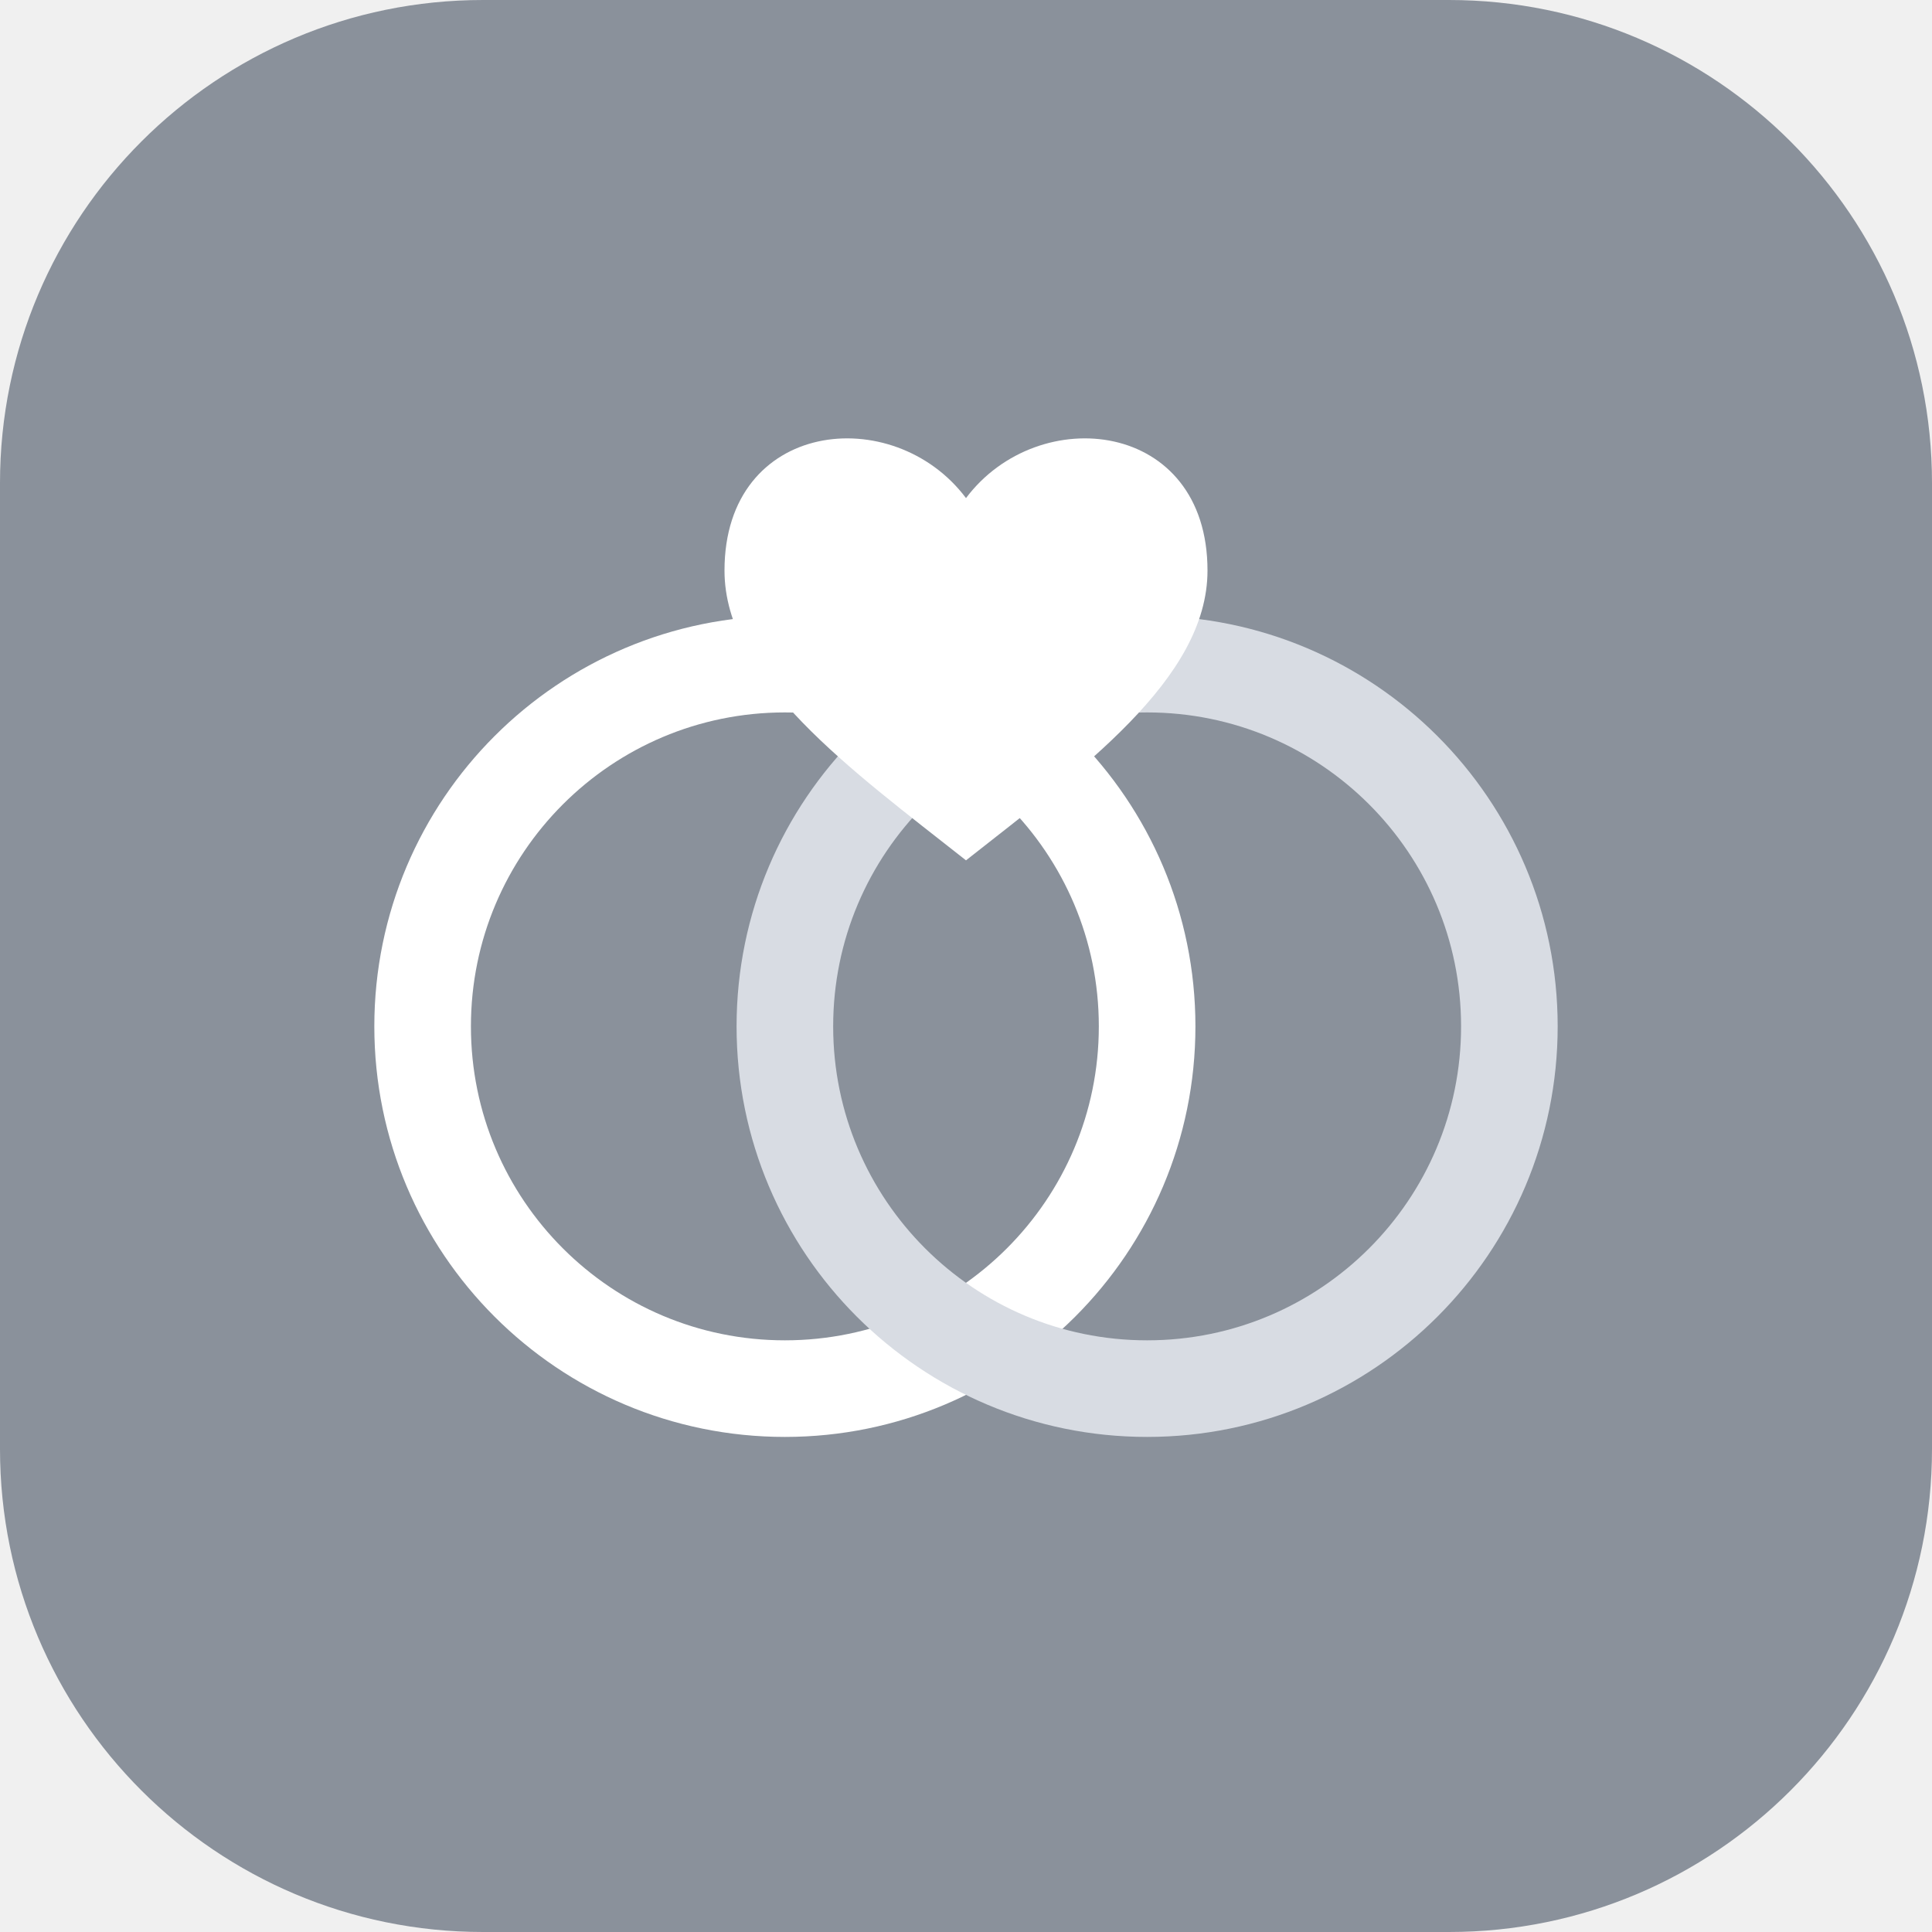
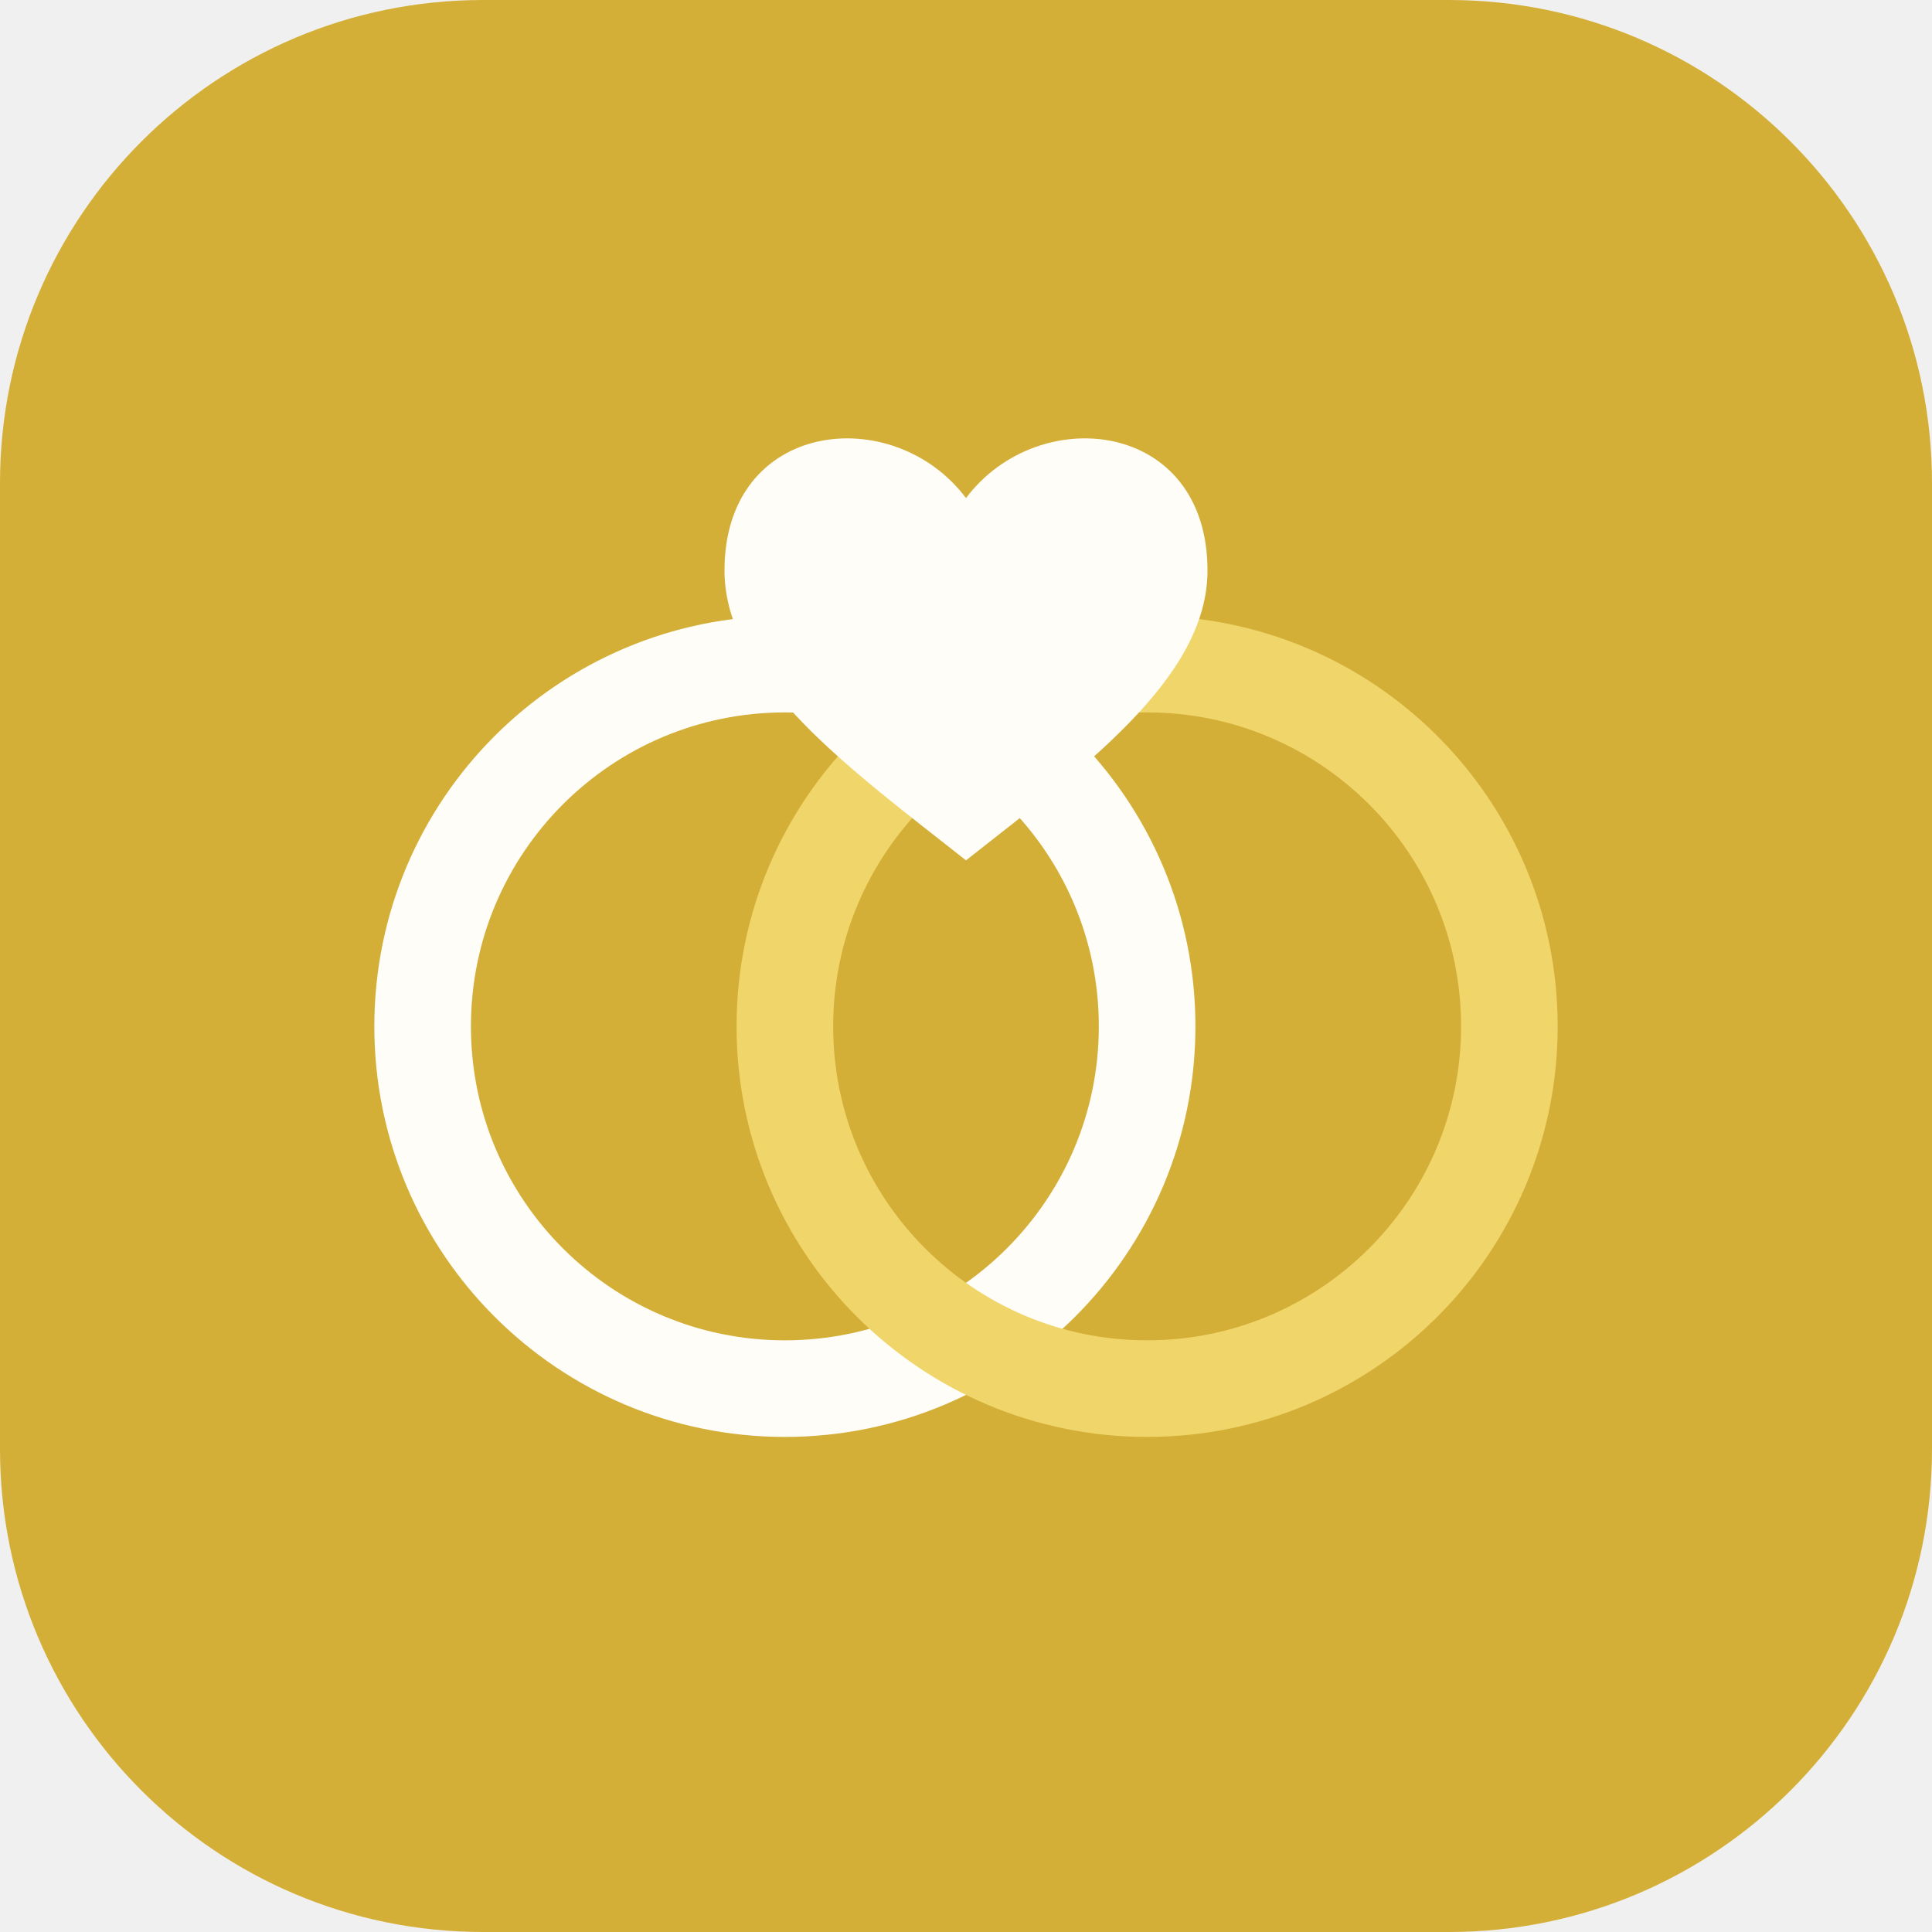
<svg xmlns="http://www.w3.org/2000/svg" viewBox="0 0 64 64">
-   <rect width="64" height="64" rx="16" fill="#8a919b" />
-   <circle cx="26" cy="34" r="12" fill="none" stroke="#ffffff" stroke-width="3.2" />
-   <circle cx="38" cy="34" r="12" fill="none" stroke="#d8dce3" stroke-width="3.2" />
-   <path d="M32 16.5c2.4-3.2 8-2.6 8 2.4 0 3.6-4.2 6.6-8 9.6-3.8-3-8-6-8-9.6 0-5 5.6-5.6 8-2.4Z" fill="#ffffff" />
+   <rect width="64" height="64" rx="16" fill="#d4af37" />
+   <circle cx="26" cy="34" r="12" fill="none" stroke="#fffdf8" stroke-width="3.2" />
+   <circle cx="38" cy="34" r="12" fill="none" stroke="#f0d56a" stroke-width="3.2" />
+   <path d="M32 16.5c2.4-3.2 8-2.6 8 2.4 0 3.6-4.2 6.6-8 9.6-3.8-3-8-6-8-9.6 0-5 5.6-5.6 8-2.4Z" fill="#fffdf8" />
</svg>
